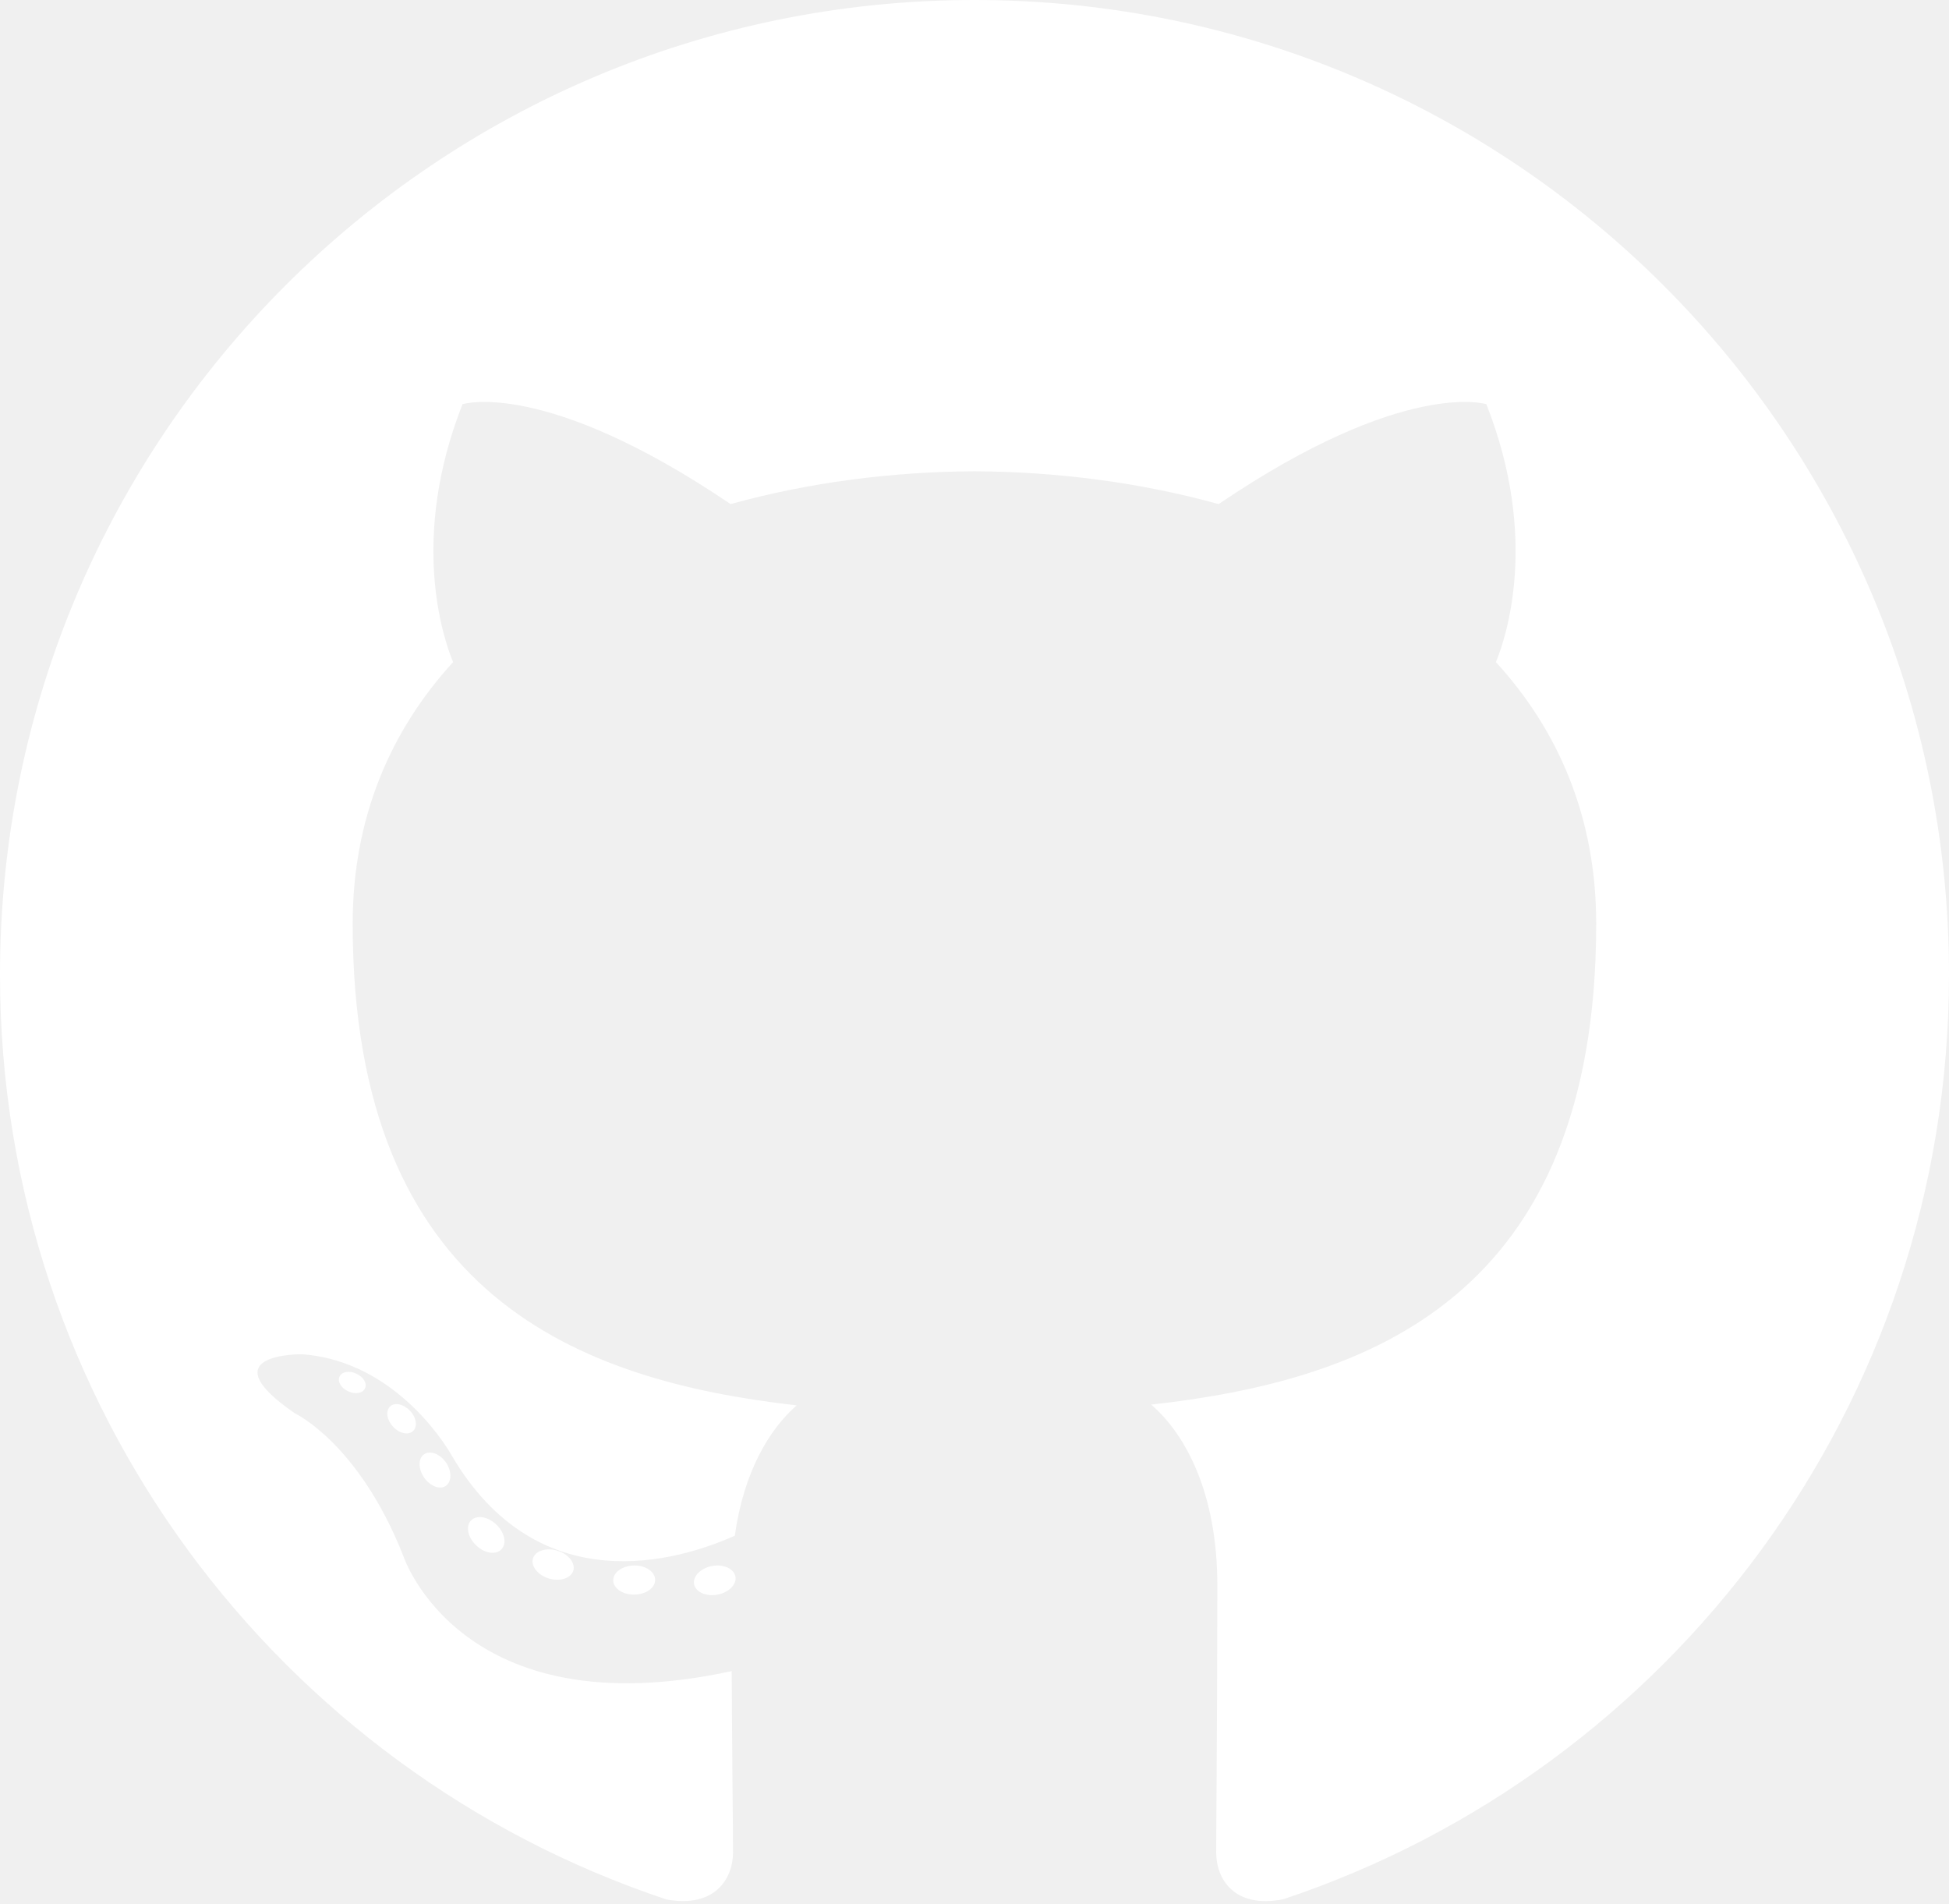
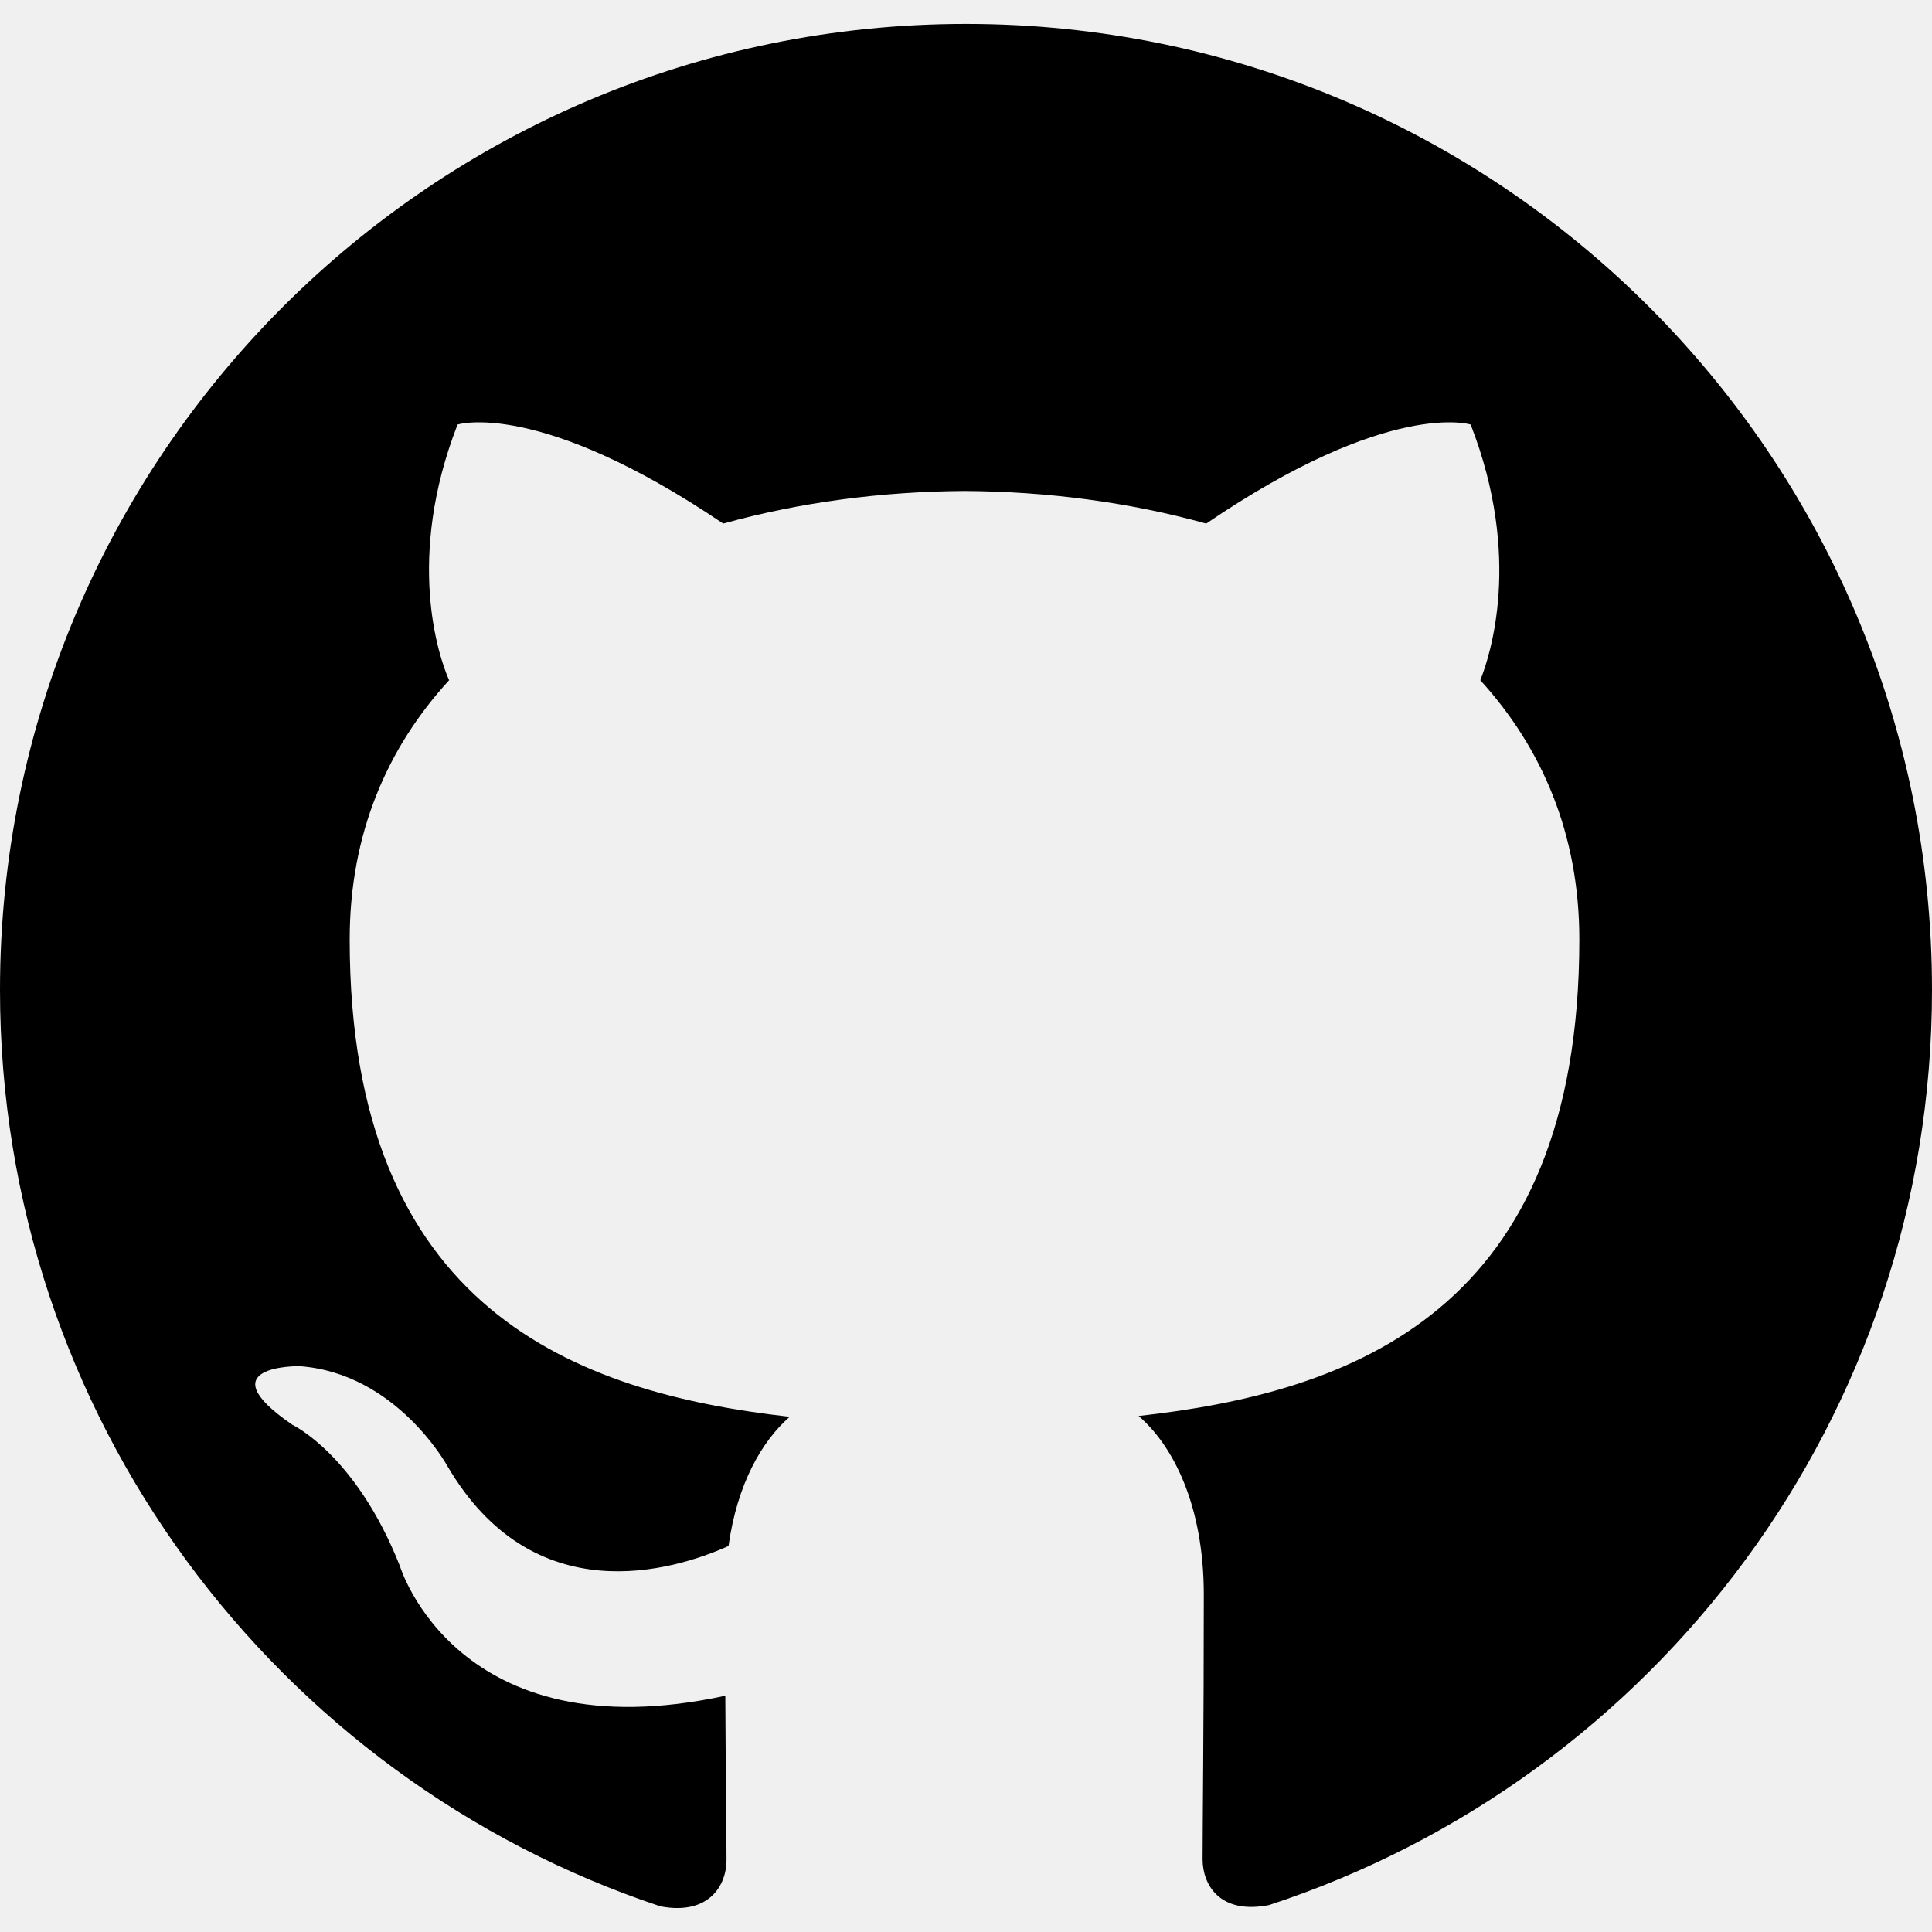
- <svg xmlns="http://www.w3.org/2000/svg" viewBox="0 0 256 250" width="256" height="250" fill="#fff" preserveAspectRatio="xMidYMid">
-   <path d="M128.001 0C57.317 0 0 57.307 0 128.001c0 56.554 36.676 104.535 87.535 121.46 6.397 1.185 8.746-2.777 8.746-6.158 0-3.052-.12-13.135-.174-23.83-35.61 7.742-43.124-15.103-43.124-15.103-5.823-14.795-14.213-18.73-14.213-18.73-11.613-7.944.876-7.78.876-7.78 12.853.902 19.621 13.19 19.621 13.19 11.417 19.568 29.945 13.911 37.249 10.64 1.149-8.272 4.466-13.92 8.127-17.116-28.431-3.236-58.318-14.212-58.318-63.258 0-13.975 5-25.394 13.188-34.358-1.329-3.224-5.71-16.242 1.24-33.874 0 0 10.749-3.44 35.21 13.121 10.21-2.836 21.16-4.258 32.038-4.307 10.878.049 21.837 1.47 32.066 4.307 24.431-16.56 35.165-13.12 35.165-13.12 6.967 17.63 2.584 30.65 1.255 33.873 8.207 8.964 13.173 20.383 13.173 34.358 0 49.163-29.944 59.988-58.447 63.157 4.591 3.972 8.682 11.762 8.682 23.704 0 17.126-.148 30.91-.148 35.126 0 3.407 2.304 7.398 8.792 6.14C219.37 232.5 256 184.537 256 128.002 256 57.307 198.691 0 128.001 0Zm-80.06 182.34c-.282.636-1.283.827-2.194.39-.929-.417-1.45-1.284-1.15-1.922.276-.655 1.279-.838 2.205-.399.93.418 1.46 1.293 1.139 1.931Zm6.296 5.618c-.61.566-1.804.303-2.614-.591-.837-.892-.994-2.086-.375-2.66.63-.566 1.787-.301 2.626.591.838.903 1 2.088.363 2.66Zm4.32 7.188c-.785.545-2.067.034-2.86-1.104-.784-1.138-.784-2.503.017-3.05.795-.547 2.058-.055 2.861 1.075.782 1.157.782 2.522-.019 3.08Zm7.304 8.325c-.701.774-2.196.566-3.29-.49-1.119-1.032-1.43-2.496-.726-3.27.71-.776 2.213-.558 3.315.49 1.11 1.03 1.45 2.505.701 3.27Zm9.442 2.81c-.31 1.003-1.75 1.459-3.199 1.033-1.448-.439-2.395-1.613-2.103-2.626.301-1.01 1.747-1.484 3.207-1.028 1.446.436 2.396 1.602 2.095 2.622Zm10.744 1.193c.036 1.055-1.193 1.93-2.715 1.95-1.53.034-2.769-.82-2.786-1.86 0-1.065 1.202-1.932 2.733-1.958 1.522-.03 2.768.818 2.768 1.868Zm10.555-.405c.182 1.03-.875 2.088-2.387 2.37-1.485.271-2.861-.365-3.05-1.386-.184-1.056.893-2.114 2.376-2.387 1.514-.263 2.868.356 3.061 1.403Z" />
+ <svg xmlns="http://www.w3.org/2000/svg" role="img" viewBox="0 0 24 24">
+   <path d="M12 .297c-6.63 0-12 5.373-12 12 0 5.303 3.438 9.8 8.205 11.385.6.113.82-.258.82-.577 0-.285-.01-1.04-.015-2.04-3.338.724-4.042-1.61-4.042-1.61C4.422 18.07 3.633 17.7 3.633 17.7c-1.087-.744.084-.729.084-.729 1.205.084 1.838 1.236 1.838 1.236 1.07 1.835 2.809 1.305 3.495.998.108-.776.417-1.305.76-1.605-2.665-.3-5.466-1.332-5.466-5.93 0-1.31.465-2.38 1.235-3.22-.135-.303-.54-1.523.105-3.176 0 0 1.005-.322 3.3 1.23.96-.267 1.98-.399 3-.405 1.02.006 2.04.138 3 .405 2.28-1.552 3.285-1.23 3.285-1.23.645 1.653.24 2.873.12 3.176.765.84 1.23 1.91 1.23 3.22 0 4.61-2.805 5.625-5.475 5.92.42.36.81 1.096.81 2.22 0 1.606-.015 2.896-.015 3.286 0 .315.21.69.825.57C20.565 22.092 24 17.592 24 12.297c0-6.627-5.373-12-12-12" />
</svg>
